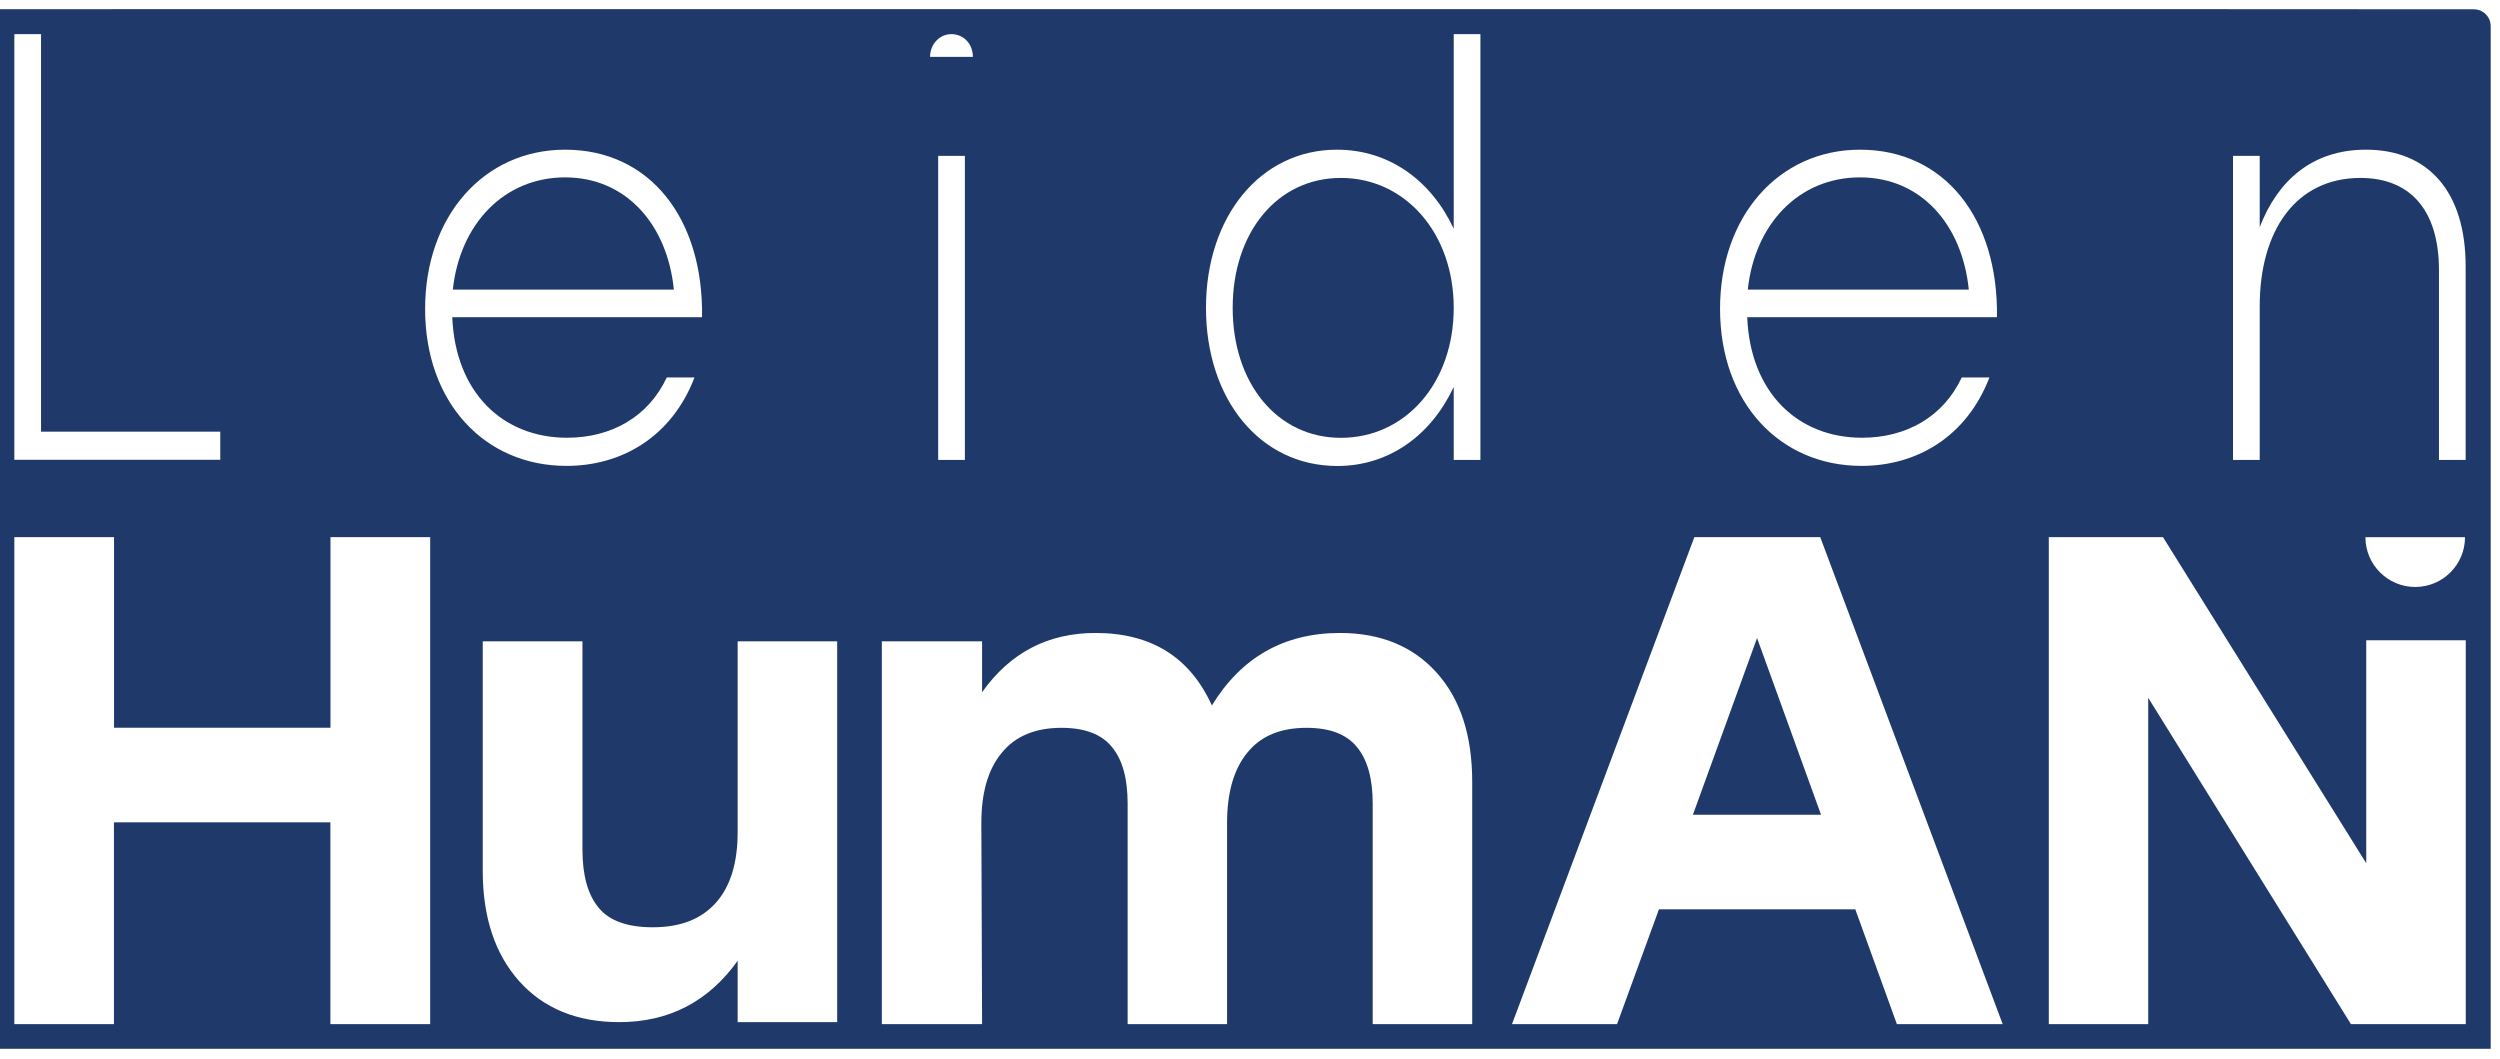
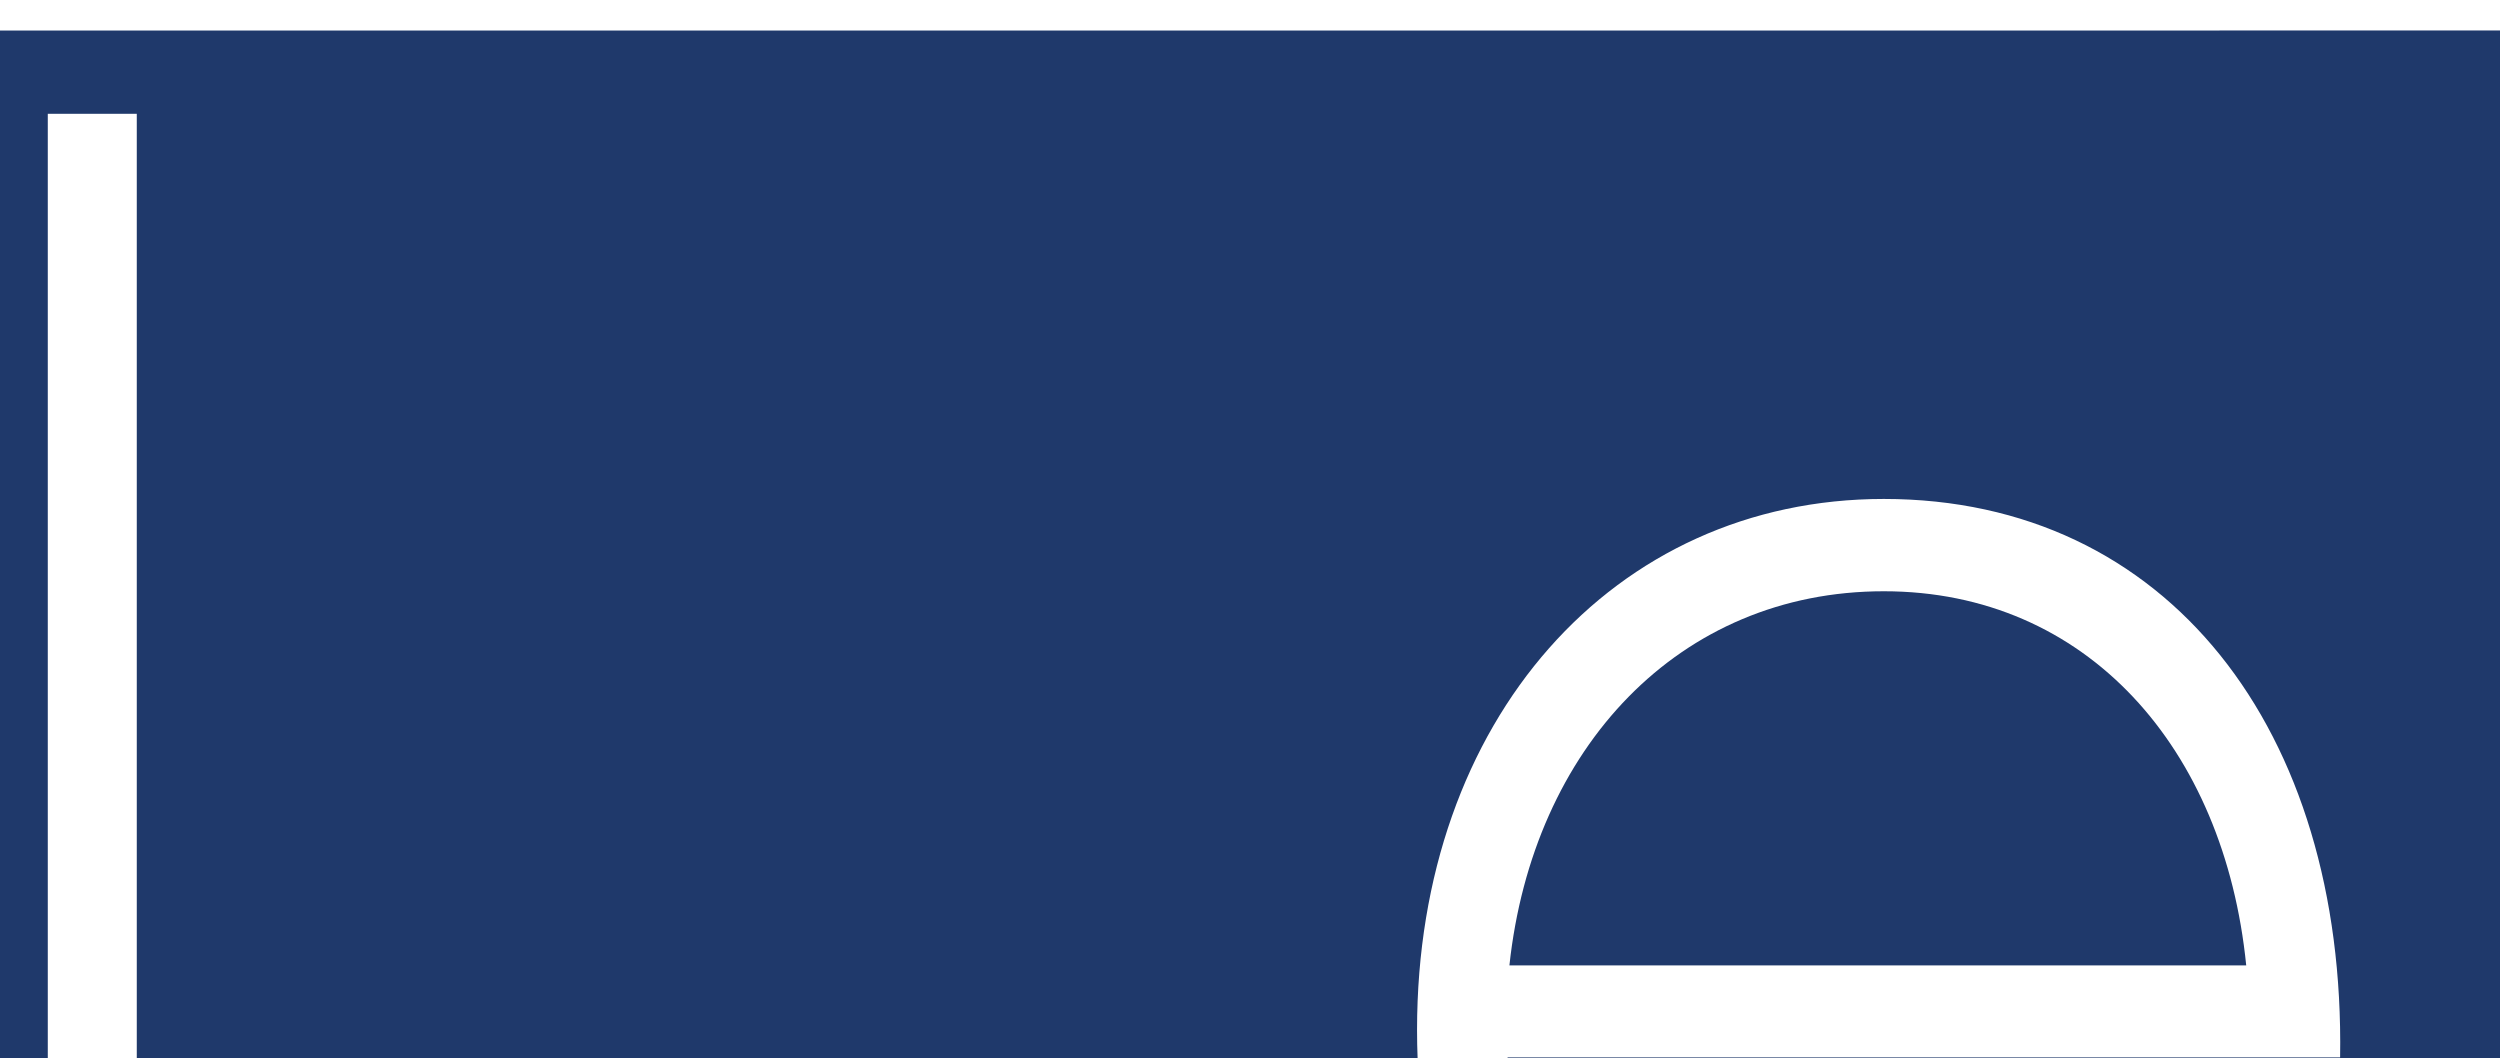
- <svg xmlns="http://www.w3.org/2000/svg" width="905" height="383" xml:space="preserve" overflow="hidden">
+ <svg xmlns="http://www.w3.org/2000/svg" width="271.5" height="114.9" xml:space="preserve" overflow="hidden">
  <defs>
    <clipPath id="clip0">
      <rect x="169" y="152" width="905" height="383" />
    </clipPath>
  </defs>
  <g clip-path="url(#clip0)" transform="translate(-169 -152)">
    <path d="M3.33 379.636 3.33 79.231 12.256 79.231 12.256 370.777 138.912 370.744 138.912 379.67Z" fill="#1F396B" transform="matrix(1.00066 0 0 1 -205.731 152)" />
    <path d="M73.669 247.218 74.135 259.374 74.135 314.193 309.064 314.659 308.631 287.017 284.819 233.13 186.138 233.297 186.138 214.28 138.912 214.28 138.912 183.64 90.987 183.64 90.987 233.43 89.289 233.43Z" fill="#1F396B" transform="matrix(1.00066 0 0 1 -205.731 152)" />
    <path d="M93.186 179.71 136.281 179.71 136.281 161.459 129.054 161.459 129.054 144.008 127.189 144.008C127.689 142.243 127.989 140.345 127.989 138.38 127.989 130.553 123.526 124.059 117.531 122.527L117.531 79.264 111.769 79.264 111.769 122.66C106.008 124.325 101.645 130.753 101.645 138.38 101.645 140.378 101.911 142.243 102.444 144.008L100.246 144.008 100.246 161.459 93.219 161.459 93.219 179.71Z" fill="#1F396B" transform="matrix(1.00066 0 0 1 -205.731 152)" />
    <path d="M309.098 79.264 309.098 152.134 300.172 152.134 300.172 120.162 245.653 120.162 245.653 152.134 236.727 152.134 236.727 79.264 245.653 79.264 245.653 111.27 300.172 111.27 300.172 79.264Z" fill="#1F396B" transform="matrix(1.00066 0 0 1 -205.731 152)" />
    <path d="M618.262 104.842 538.298 104.842C540.829 81.229 556.715 64.211 578.93 64.211 600.944 64.211 615.897 81.229 618.262 104.842Z" fill="#1F396B" transform="matrix(1.00066 0 0 1 -205.731 152)" />
    <path d="M859.585 64.411C836.439 64.411 820.419 84.227 820.419 111.436 820.419 138.679 836.439 158.495 859.585 158.495 882.732 158.495 900.383 138.879 900.383 111.436 900.383 84.227 882.698 64.411 859.585 64.411Z" fill="#1F396B" transform="matrix(1.00066 0 0 1 -205.731 152)" />
    <path d="M1047.36 64.211C1025.14 64.211 1009.29 81.196 1006.76 104.842L1086.72 104.842C1084.32 81.229 1069.4 64.211 1047.36 64.211Z" fill="#1F396B" transform="matrix(1.00066 0 0 1 -205.731 152)" />
    <path d="M986.908 294.943 1033.27 294.943 1010.12 230.966Z" fill="#1F396B" transform="matrix(1.00066 0 0 1 -205.731 152)" />
    <path d="M1139.97 3.297 3.33 3.33 3.33 12.256 370.744 12.256 370.744 370.744 186.138 370.744 186.138 379.67 379.636 379.67 379.636 379.67 1275.52 379.67 1275.52 9.492C1275.52 6.095 1272.79 3.364 1269.4 3.364L1139.97 3.297ZM1047.36 54.186C1078.13 54.186 1097.44 79.231 1096.91 114.833L1006.56 114.833C1007.66 142.043 1024.77 158.462 1048.09 158.462 1063.94 158.462 1077.43 151.035 1084.16 136.648L1094.18 136.648C1085.95 158.062 1067.94 168.653 1047.92 168.653 1018.41 168.653 996.733 145.84 996.733 111.803 996.699 78.232 1018.01 54.186 1047.36 54.186ZM718.608 12.356C723.171 12.356 726.434 15.953 726.434 20.582L710.948 20.582C710.948 15.986 714.412 12.356 718.608 12.356ZM723.537 56.418 723.537 166.488 713.879 166.488 713.879 56.418 723.537 56.418ZM389.328 12.356 389.328 156.264 454.171 156.264 454.171 166.455 383.266 166.455 379.67 166.455 379.67 166.455 379.67 12.356 379.67 12.356 389.328 12.356ZM530.072 370.744 494.003 370.744 494.003 297.674 415.705 297.674 415.705 370.744 379.67 370.744 379.67 370.777 379.67 370.777 379.67 194.431 379.67 194.431 383.266 194.431 415.738 194.431 415.738 263.437 494.037 263.437 494.037 194.431 530.105 194.431 530.105 370.744ZM528.274 111.836C528.274 78.199 549.588 54.186 578.93 54.186 609.703 54.186 629.019 79.231 628.453 114.833L538.098 114.833C539.197 142.043 556.316 158.462 579.629 158.462 595.482 158.462 608.97 151.035 615.697 136.648L625.722 136.648C617.529 158.062 599.478 168.653 579.462 168.653 549.955 168.687 528.274 145.873 528.274 111.836ZM677.344 370.011 641.342 370.011 641.342 347.797C630.784 362.584 616.464 370.011 598.512 370.011 583.259 370.011 571.203 365.082 562.377 355.257 553.585 345.433 549.122 332.111 549.122 315.292L549.122 232.165 585.191 232.165 585.191 307.499C585.191 316.924 587.156 323.985 591.119 328.681 595.016 333.377 601.543 335.675 610.635 335.675 620.527 335.675 628.12 332.777 633.415 326.849 638.677 320.987 641.342 312.461 641.342 301.171L641.342 232.165 677.344 232.165 677.344 370.011ZM907.077 370.744 871.075 370.744 871.075 290.913C871.075 281.821 869.177 274.994 865.347 270.398 861.583 265.769 855.522 263.471 847.129 263.471 837.704 263.471 830.577 266.435 825.748 272.43 820.852 278.358 818.388 286.884 818.388 297.974L818.388 370.744 782.419 370.744 782.419 290.913C782.419 281.821 780.554 274.994 776.724 270.398 772.961 265.769 766.899 263.471 758.473 263.471 749.081 263.471 741.854 266.435 736.959 272.43 731.963 278.358 729.498 286.884 729.498 297.974L729.765 370.744 693.496 370.744 693.496 232.165 729.765 232.165 729.765 250.582C739.856 236.328 753.511 229.134 770.796 229.134 790.978 229.134 804.966 237.893 812.893 255.378 823.583 237.893 839.07 229.134 859.252 229.134 873.973 229.134 885.696 233.996 894.222 243.521 902.814 253.08 907.077 266.268 907.077 283.087L907.077 370.744ZM910.041 166.488 900.383 166.488 900.383 140.078C892.357 157.296 877.237 168.687 858.286 168.687 830.244 168.687 810.761 144.474 810.761 111.436 810.761 78.398 830.444 54.186 858.12 54.186 877.237 54.186 892.357 65.576 900.383 82.795L900.383 12.356 910.041 12.356 910.041 166.488ZM1060.71 370.744 1045.66 329.18 974.618 329.18 959.465 370.744 921.465 370.744 987.441 194.431 1032.97 194.431 1098.98 370.744 1060.71 370.744ZM1266.46 370.744 1224.97 370.744 1151.63 252.613 1151.63 370.744 1115.66 370.744 1115.66 194.431 1156.96 194.431 1230.5 312.495 1230.5 231.765 1266.5 231.765 1266.5 370.744ZM1230.2 194.464 1266.23 194.464C1266.23 204.422 1258.17 212.482 1248.21 212.482 1238.26 212.482 1230.2 204.389 1230.2 194.464ZM1266.46 166.488 1256.81 166.488 1256.81 97.848C1256.81 75.634 1246.05 64.411 1228.4 64.411 1205.08 64.411 1191.96 83.427 1191.96 110.837L1191.96 166.488 1182.3 166.488 1182.3 56.418 1191.96 56.418 1191.96 82.228C1198.36 65.61 1210.75 54.186 1230.4 54.186 1252.98 54.186 1266.46 69.406 1266.46 96.416L1266.46 166.488Z" fill="#1F396B" transform="matrix(1.00066 0 0 1 -205.731 152)" />
  </g>
</svg>
